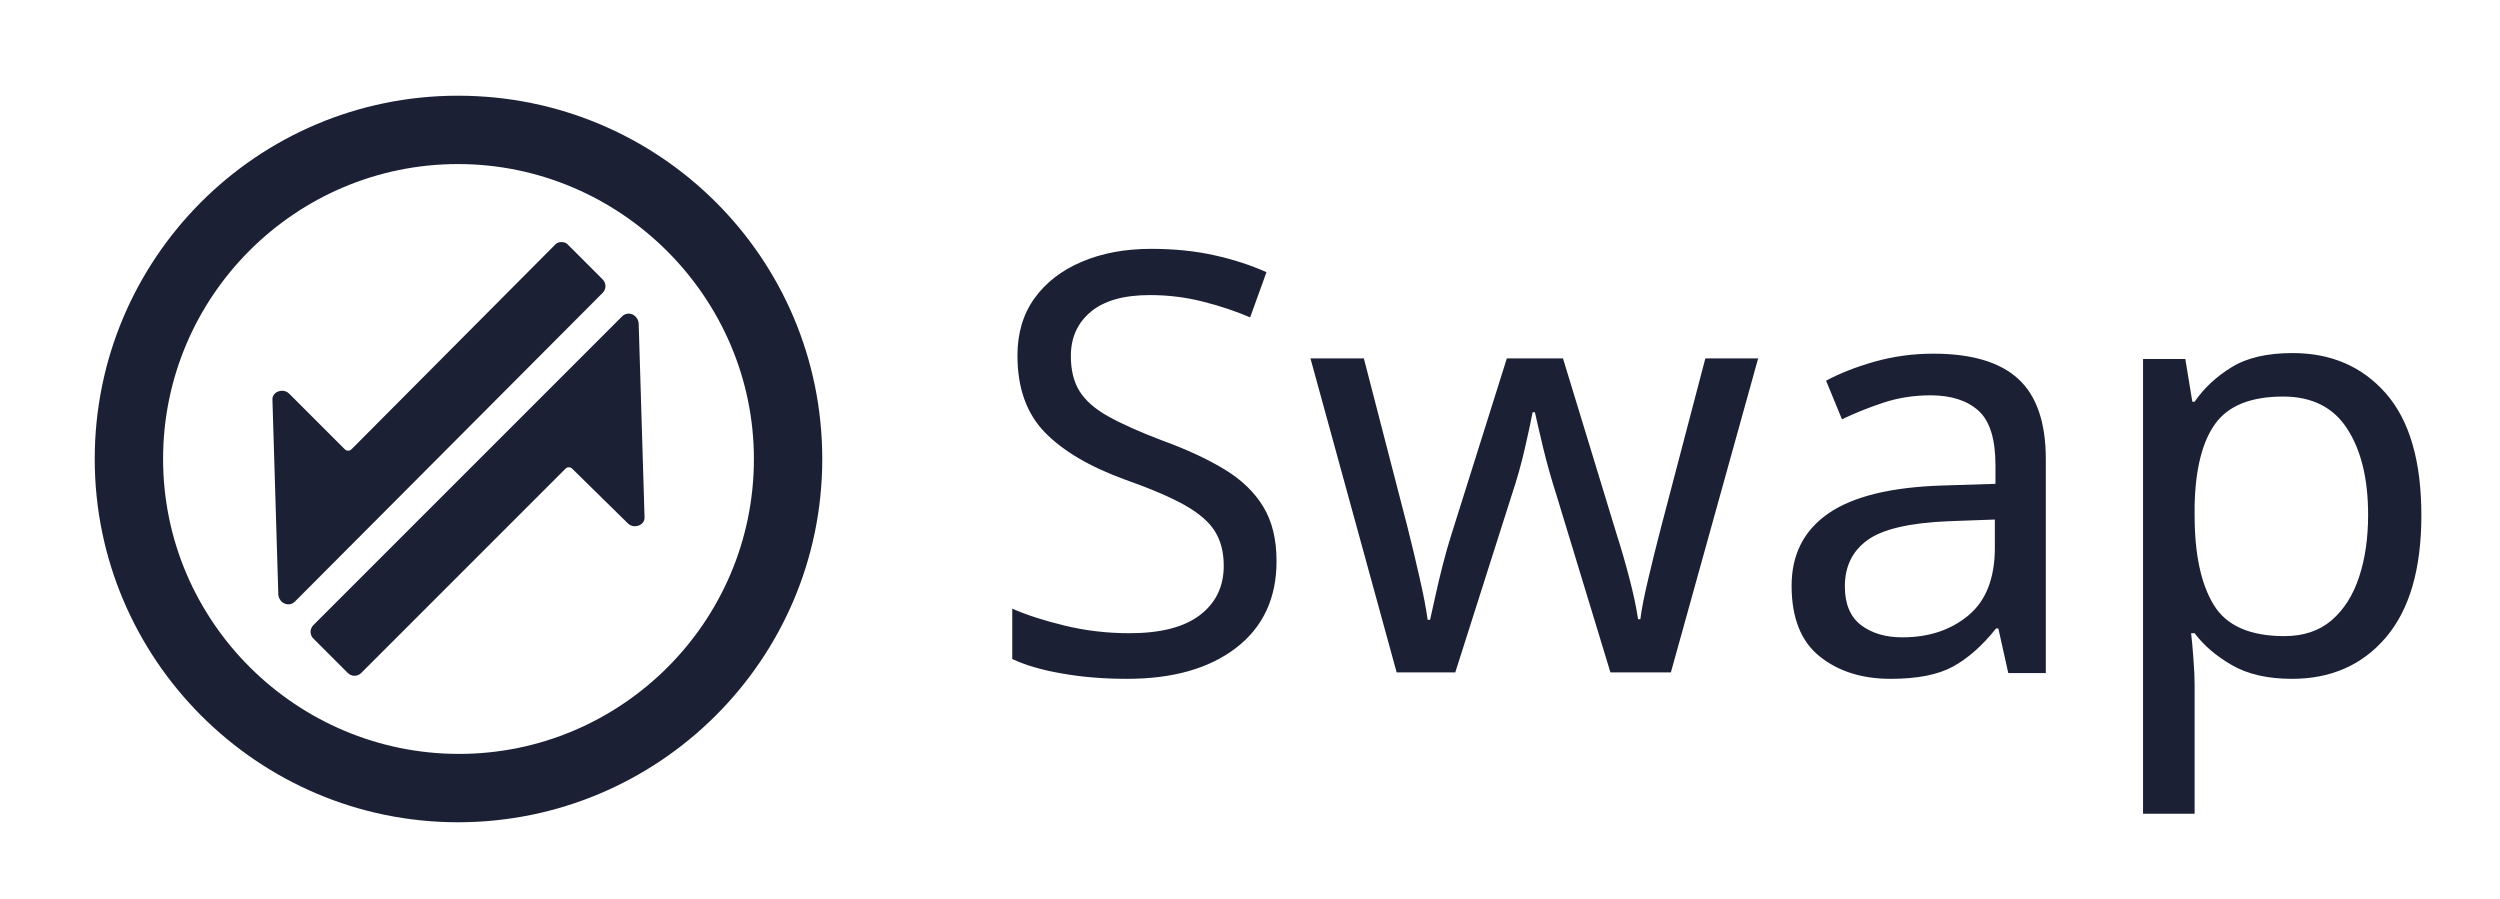
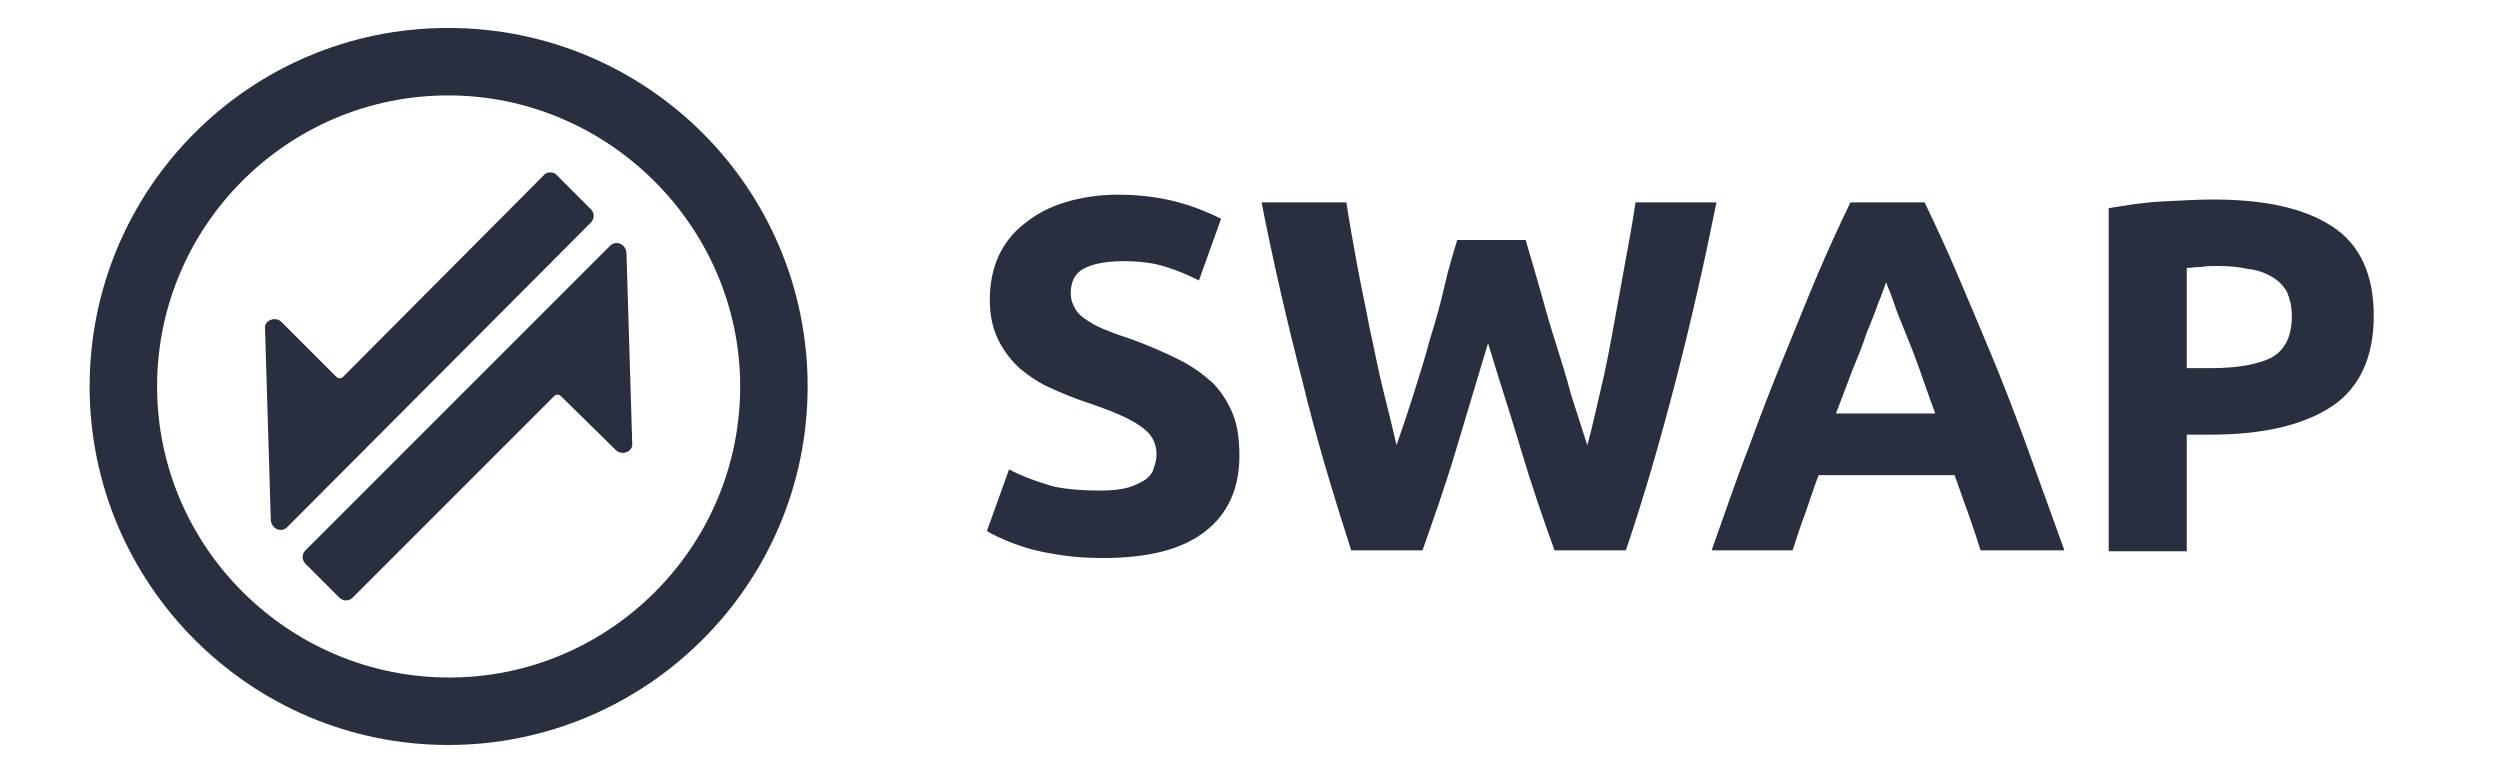
- <svg xmlns="http://www.w3.org/2000/svg" version="1.1" id="Layer_1" x="0px" y="0px" viewBox="0 0 256 92" style="enable-background:new 0 0 256 92;" xml:space="preserve">
+ <svg xmlns="http://www.w3.org/2000/svg" version="1.1" id="Layer_1" x="0px" y="0px" viewBox="0 0 259.4 80.1" style="enable-background:new 0 0 259.4 80.1;" xml:space="preserve">
  <style type="text/css">
- 	.st0{fill:#1B2035;}
- 	.st1{font-family:'Ubuntu-Bold';}
- 	.st2{font-size:60px;}
+ 	.st0{fill:#2A2F3F;}
+ 	.st1{enable-background:new    ;}
</style>
  <g>
-     <path class="st0" d="M58.2,25.1l3.5,3.5c0.4,0.4,0.4,1,0,1.4L30.2,61.6c-0.6,0.6-1.6,0.2-1.7-0.7l-0.6-19.9   c-0.1-0.9,1.1-1.3,1.7-0.7l5.7,5.7c0.2,0.2,0.5,0.2,0.7,0L56.9,25C57.2,24.7,57.9,24.7,58.2,25.1z" />
-     <path class="st0" d="M35.6,68.9l-3.5-3.5c-0.4-0.4-0.4-1,0-1.4l31.6-31.6c0.6-0.6,1.6-0.2,1.7,0.7L66,52.9c0.1,0.9-1.1,1.3-1.7,0.7   L58.6,48c-0.2-0.2-0.5-0.2-0.7,0L37,68.9C36.6,69.3,36,69.3,35.6,68.9z" />
+     <path class="st0" d="M57.8,18.2l3.5,3.5c0.4,0.4,0.4,1,0,1.4L29.8,54.7c-0.6,0.6-1.6,0.2-1.7-0.7l-0.6-19.9   c-0.1-0.9,1.1-1.3,1.7-0.7l5.7,5.7c0.2,0.2,0.5,0.2,0.7,0l20.9-21C56.8,17.8,57.5,17.8,57.8,18.2z" />
+     <path class="st0" d="M35.2,62l-3.5-3.5c-0.4-0.4-0.4-1,0-1.4l31.6-31.6c0.6-0.6,1.6-0.2,1.7,0.7L65.6,46c0.1,0.9-1.1,1.3-1.7,0.7   l-5.7-5.6c-0.2-0.2-0.5-0.2-0.7,0L36.6,62C36.2,62.4,35.6,62.4,35.2,62z" />
  </g>
-   <path class="st0" d="M9.7,47c0,20.5,16.7,37.2,37.2,37.2S84.2,67.6,84.2,47S67.5,9.8,46.9,9.8S9.7,26.5,9.7,47z M77.2,47  c0,16.7-13.6,30.2-30.2,30.2S16.7,63.7,16.7,47s13.6-30.2,30.2-30.2S77.2,30.4,77.2,47z" />
-   <text transform="matrix(1 0 0 1 100.5926 68.9193)" class="st0 st1 st2">Swap</text>
+   <path class="st0" d="M9.3,40.1c0,20.5,16.7,37.2,37.2,37.2s37.3-16.6,37.3-37.2S67.1,2.9,46.5,2.9S9.3,19.6,9.3,40.1z M76.8,40.1  c0,16.7-13.6,30.2-30.2,30.2S16.3,56.8,16.3,40.1S29.9,9.9,46.5,9.9S76.8,23.5,76.8,40.1z" />
+   <g class="st1">
+     <path class="st0" d="M114.2,50.9c1.1,0,2.1-0.1,2.8-0.3c0.7-0.2,1.3-0.5,1.8-0.8c0.4-0.3,0.8-0.7,0.9-1.2c0.2-0.5,0.3-1,0.3-1.5   c0-1.2-0.6-2.2-1.7-2.9c-1.1-0.8-3-1.6-5.7-2.5c-1.2-0.4-2.4-0.9-3.5-1.4c-1.2-0.5-2.2-1.2-3.2-2c-0.9-0.8-1.7-1.8-2.3-3   c-0.6-1.2-0.9-2.6-0.9-4.2s0.3-3.2,0.9-4.5c0.6-1.3,1.5-2.5,2.7-3.4c1.1-0.9,2.5-1.7,4.2-2.2c1.6-0.5,3.5-0.8,5.5-0.8   c2.4,0,4.5,0.3,6.3,0.8c1.8,0.5,3.2,1.1,4.4,1.7l-2.3,6.4c-1-0.5-2.1-1-3.4-1.4c-1.2-0.4-2.7-0.6-4.4-0.6c-1.9,0-3.3,0.3-4.2,0.8   c-0.9,0.5-1.3,1.4-1.3,2.5c0,0.7,0.2,1.2,0.5,1.7s0.8,0.9,1.3,1.2c0.6,0.4,1.2,0.7,2,1c0.7,0.3,1.6,0.6,2.5,0.9   c1.9,0.7,3.5,1.4,4.9,2.1c1.4,0.7,2.5,1.5,3.5,2.4c0.9,0.9,1.6,2,2.1,3.2c0.5,1.2,0.7,2.7,0.7,4.4c0,3.4-1.2,6-3.5,7.8   c-2.4,1.9-5.9,2.8-10.7,2.8c-1.6,0-3-0.1-4.3-0.3c-1.3-0.2-2.4-0.4-3.4-0.7c-1-0.3-1.8-0.6-2.5-0.9c-0.7-0.3-1.3-0.6-1.8-0.9   l2.3-6.4c1.1,0.6,2.4,1.1,4,1.6C109.9,50.7,111.9,50.9,114.2,50.9z" />
+     <path class="st0" d="M158.3,24.9c0.4,1.4,0.9,3,1.4,4.8c0.5,1.8,1,3.6,1.6,5.5c0.6,1.9,1.2,3.8,1.7,5.7c0.6,1.9,1.2,3.7,1.7,5.3   c0.5-1.8,0.9-3.7,1.4-5.8c0.5-2.1,0.9-4.2,1.3-6.4c0.4-2.2,0.8-4.4,1.2-6.6c0.4-2.2,0.8-4.3,1.1-6.4h8.4c-1.2,6-2.6,12.2-4.2,18.4   c-1.6,6.2-3.3,12.1-5.2,17.7h-7.4c-1.2-3.3-2.4-6.8-3.5-10.5c-1.1-3.7-2.3-7.3-3.4-11c-1.1,3.7-2.2,7.3-3.3,11s-2.3,7.1-3.5,10.5   h-7.4c-1.8-5.6-3.6-11.5-5.1-17.7c-1.6-6.2-3-12.3-4.2-18.4h8.8c0.3,2,0.7,4.2,1.1,6.4c0.4,2.2,0.9,4.4,1.3,6.6   c0.5,2.2,0.9,4.4,1.4,6.4s1,4,1.4,5.8c0.6-1.7,1.2-3.5,1.8-5.4c0.6-1.9,1.2-3.8,1.7-5.7c0.6-1.9,1.1-3.7,1.5-5.5s0.9-3.3,1.3-4.7   H158.3z" />
+     <path class="st0" d="M205.5,57.1c-0.4-1.3-0.8-2.5-1.3-3.9c-0.5-1.3-0.9-2.6-1.4-3.9h-14.1c-0.5,1.3-0.9,2.6-1.4,4   c-0.5,1.3-0.9,2.6-1.3,3.8h-8.4c1.4-3.9,2.6-7.5,3.9-10.8c1.2-3.3,2.4-6.4,3.6-9.3c1.2-2.9,2.3-5.7,3.4-8.3   c1.1-2.6,2.3-5.2,3.5-7.7h7.7c1.2,2.5,2.4,5.1,3.5,7.7c1.1,2.6,2.3,5.4,3.5,8.3c1.2,2.9,2.4,6,3.6,9.3c1.2,3.3,2.5,6.9,3.9,10.8   H205.5z M195.7,29.3c-0.2,0.5-0.4,1.2-0.8,2.1c-0.3,0.9-0.7,1.9-1.2,3.1c-0.4,1.2-0.9,2.5-1.5,3.9c-0.5,1.4-1.1,2.9-1.7,4.5h10.3   c-0.6-1.6-1.1-3.1-1.6-4.5c-0.5-1.4-1-2.7-1.5-3.9c-0.5-1.2-0.9-2.2-1.2-3.1C196.2,30.5,195.9,29.8,195.7,29.3z" />
+     <path class="st0" d="M229.6,20.7c5.4,0,9.5,0.9,12.4,2.8c2.9,1.9,4.3,5,4.3,9.3c0,4.3-1.5,7.5-4.4,9.4s-7.1,2.9-12.5,2.9h-2.5v12.1   h-8.1V21.6c1.8-0.3,3.6-0.6,5.6-0.7C226.4,20.8,228.1,20.7,229.6,20.7z M230.1,27.6c-0.6,0-1.2,0-1.7,0.1c-0.6,0-1.1,0.1-1.5,0.1   v10.4h2.5c2.8,0,4.9-0.4,6.3-1.1c1.4-0.8,2.1-2.2,2.1-4.3c0-1-0.2-1.8-0.5-2.5c-0.4-0.7-0.9-1.2-1.6-1.6c-0.7-0.4-1.5-0.7-2.5-0.8   C232.4,27.7,231.3,27.6,230.1,27.6z" />
+   </g>
</svg>
